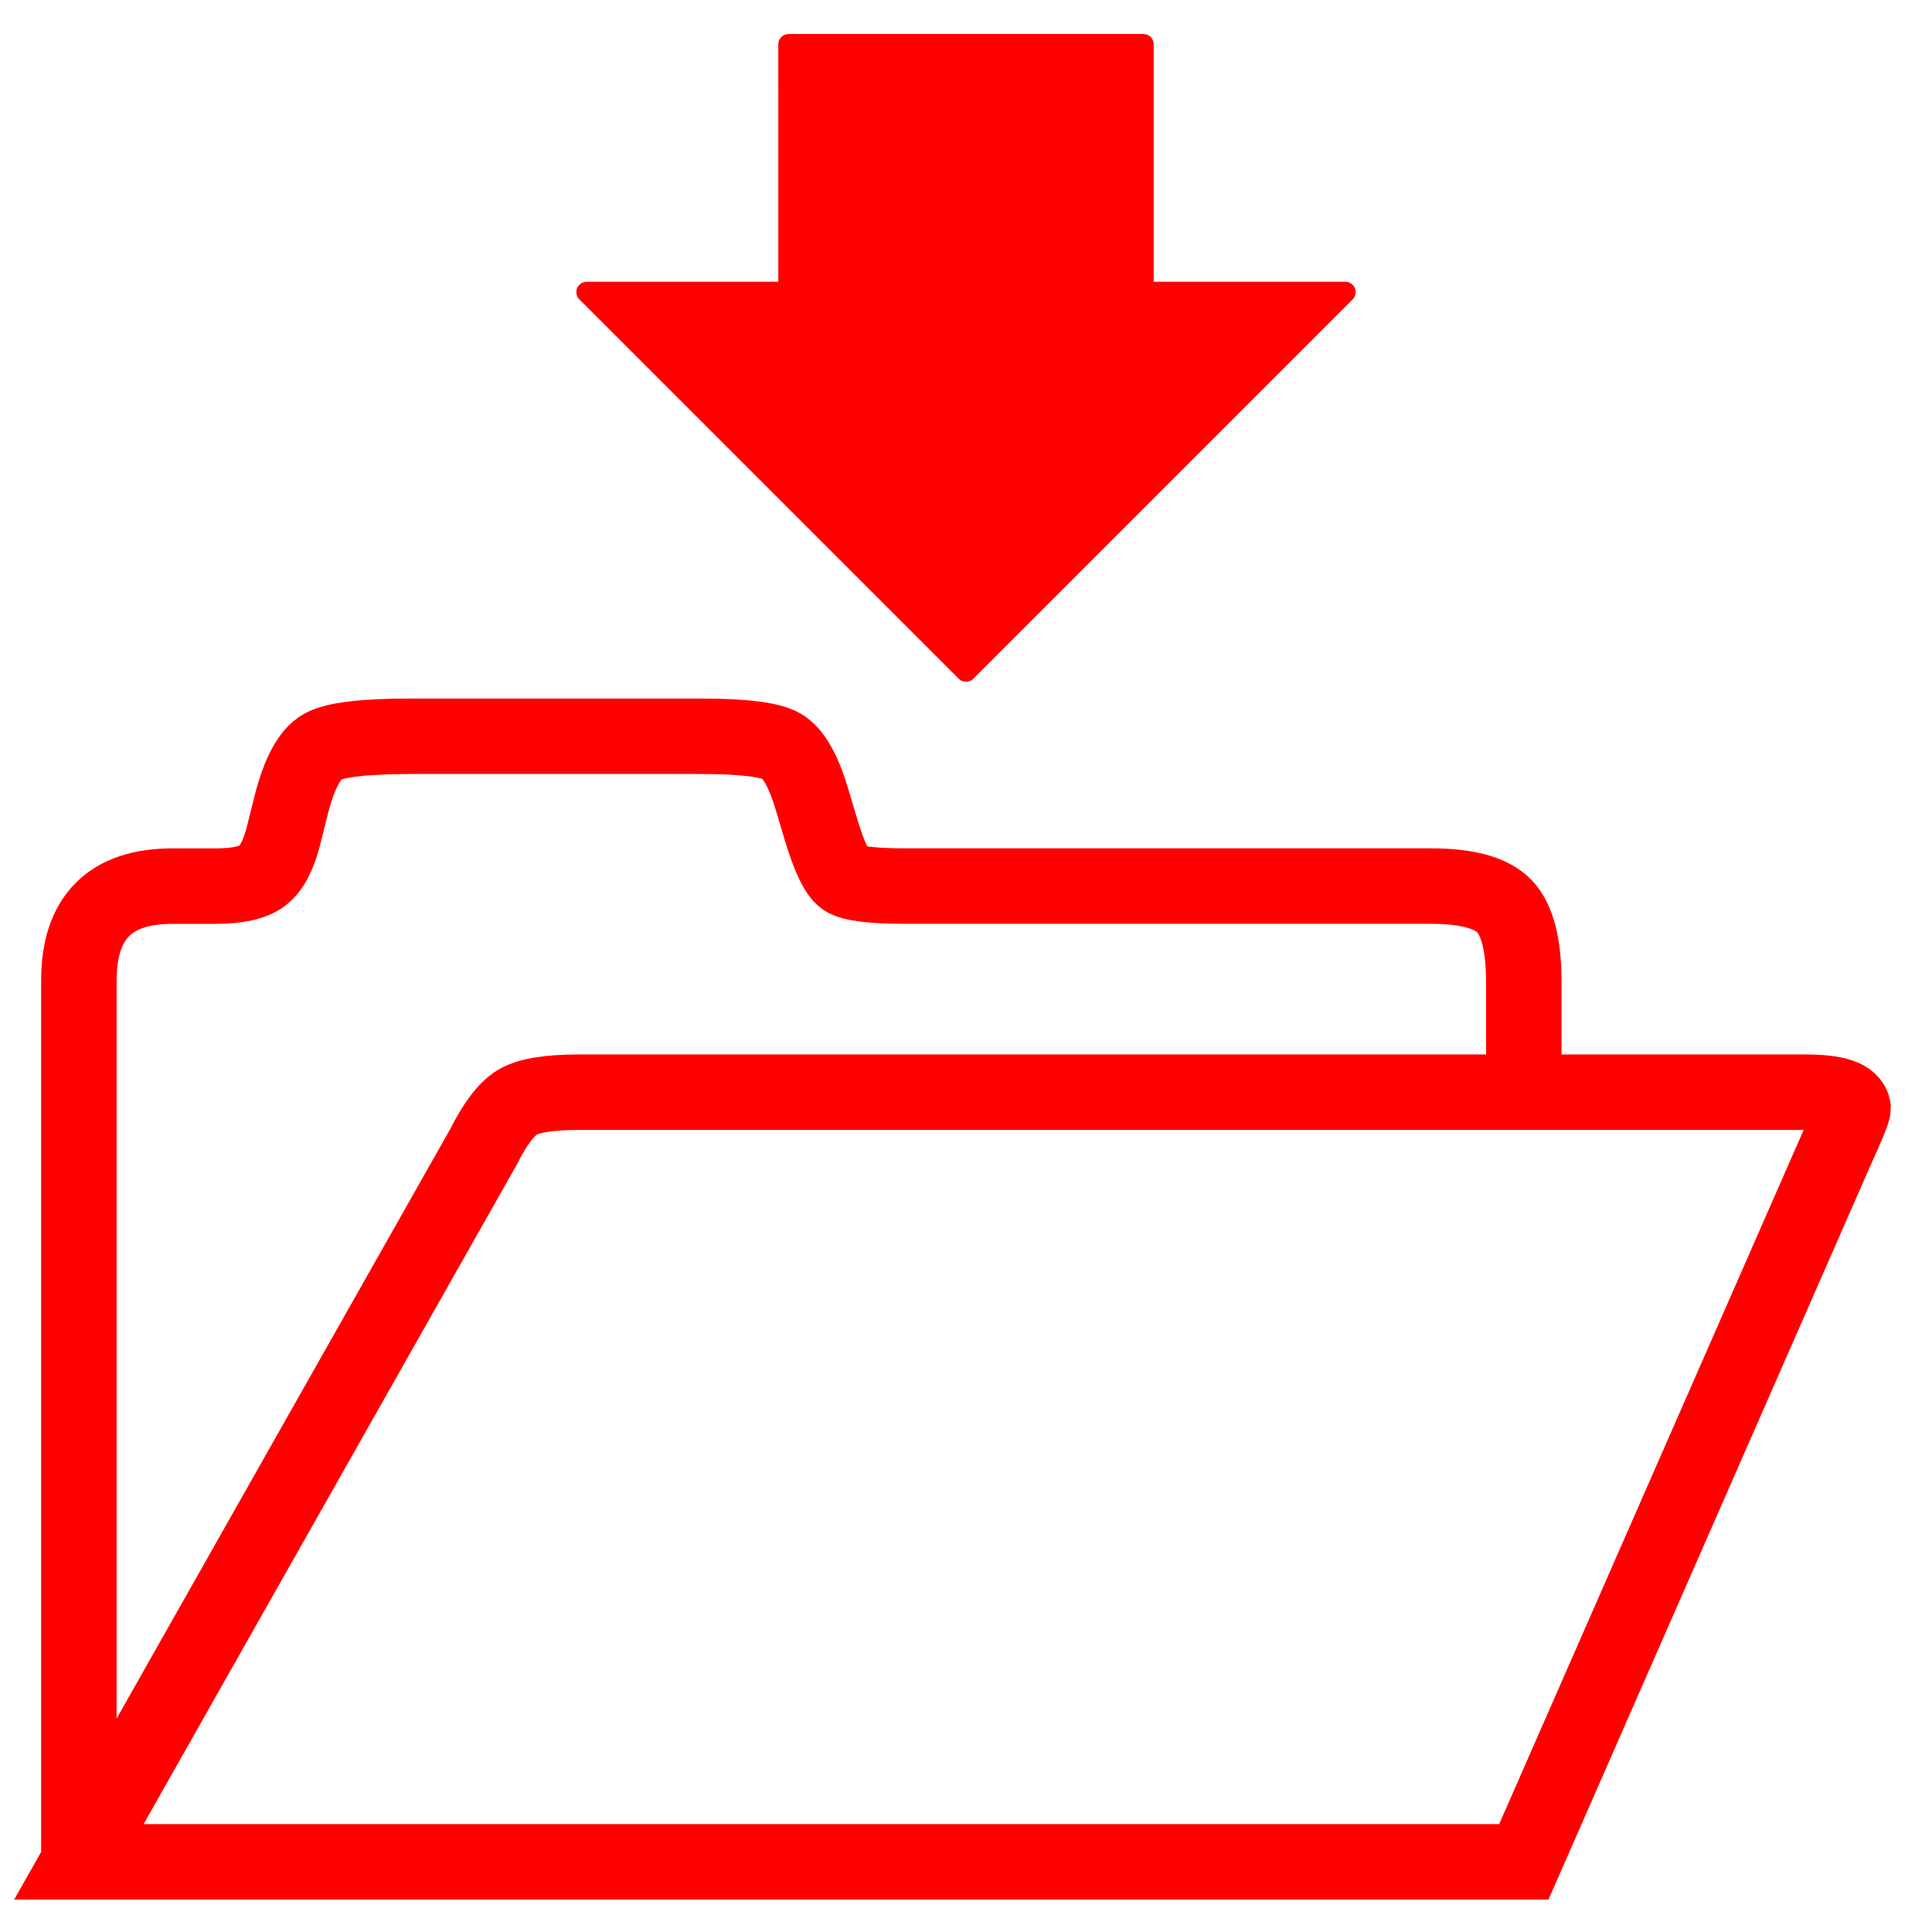
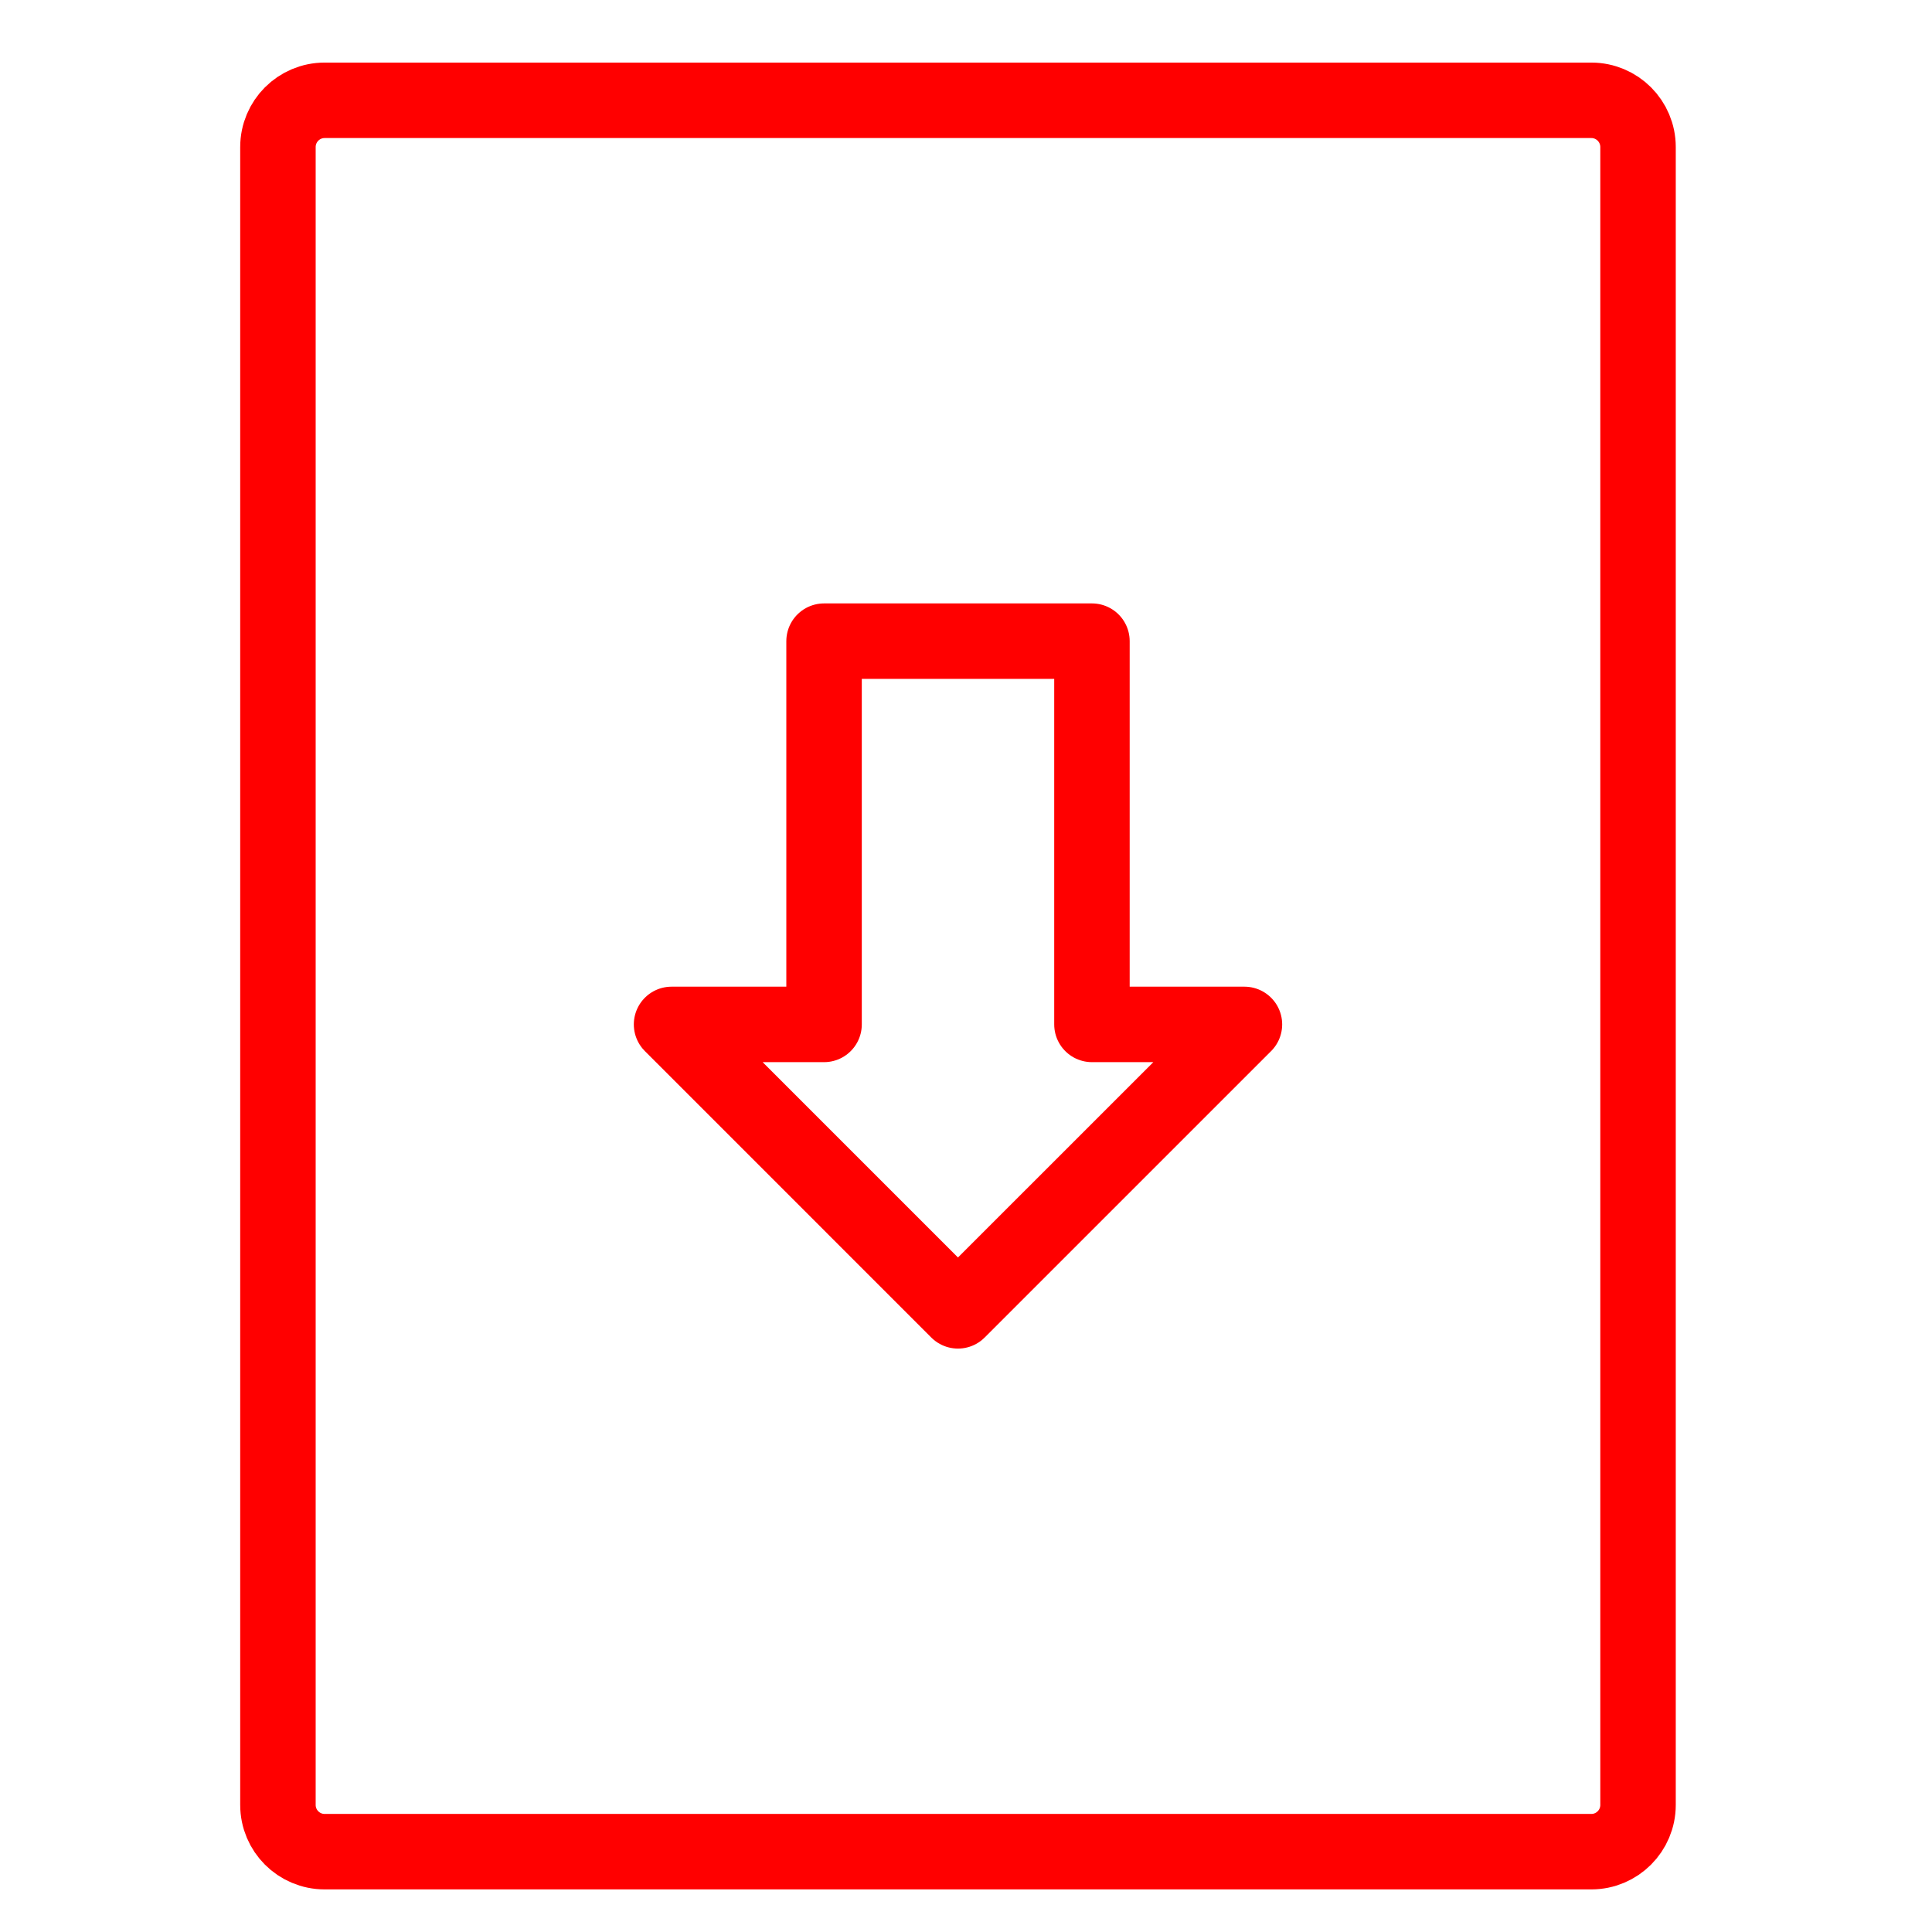
<svg xmlns="http://www.w3.org/2000/svg" version="1.1" id="Calque_1" x="0px" y="0px" width="128px" height="128px" viewBox="0 0 128 128" enable-background="new 0 0 128 128" xml:space="preserve">
  <g id="Calque_2" display="none">
</g>
  <g>
-     <path fill="#FF0000" stroke="#FF0000" stroke-width="1.367" stroke-linecap="round" stroke-linejoin="round" stroke-miterlimit="10" d="   M52.247,2.937h23.505v16.415h13.381L64,44.485L38.867,19.352h13.381L52.247,2.937L52.247,2.937z" />
+     <path fill="none" stroke="#FF0000" stroke-width="5" stroke-linecap="round" stroke-linejoin="round" d="M54.596,42.478h17.748   V67.87h10.103L63.468,86.847L44.492,67.87h10.104V42.478z" />
  </g>
-   <g>
-     <path fill="none" stroke="#FF0000" stroke-width="5" stroke-miterlimit="10" d="M100.957,123.352H5.226V64.955   c0-4.165,2.065-6.248,6.197-6.248h2.872c1.444,0,2.469-0.227,3.074-0.681c0.604-0.453,1.075-1.335,1.411-2.646l0.504-2.016   c0.537-2.115,1.226-3.408,2.066-3.879c0.806-0.471,2.754-0.705,5.845-0.705H46.44c2.788,0,4.567,0.219,5.341,0.654   c0.772,0.438,1.444,1.613,2.015,3.527l0.555,1.864c0.57,1.915,1.1,3.04,1.588,3.376c0.486,0.336,1.838,0.504,4.055,0.504h34.816   c2.385,0,4.006,0.445,4.861,1.335s1.285,2.562,1.285,5.013v4.838 M5.226,123.352h95.731l20.708-47.211   c0.737-1.613,1.108-2.52,1.108-2.722c-0.102-0.705-1.144-1.058-3.125-1.058h-81.32c-1.948,0-3.292,0.219-4.031,0.654   c-0.739,0.438-1.495,1.428-2.267,2.973L5.226,123.352z" />
-   </g>
+   <path fill="none" stroke="#FF0000" stroke-width="5" stroke-linecap="round" stroke-linejoin="round" d="M108.524,119.582  c0,1.709-1.387,3.096-3.096,3.096H21.51c-1.71,0-3.096-1.387-3.096-3.096V9.742c0-1.709,1.386-3.096,3.096-3.096h83.918  c1.709,0,3.096,1.386,3.096,3.096V119.582z" />
</svg>
